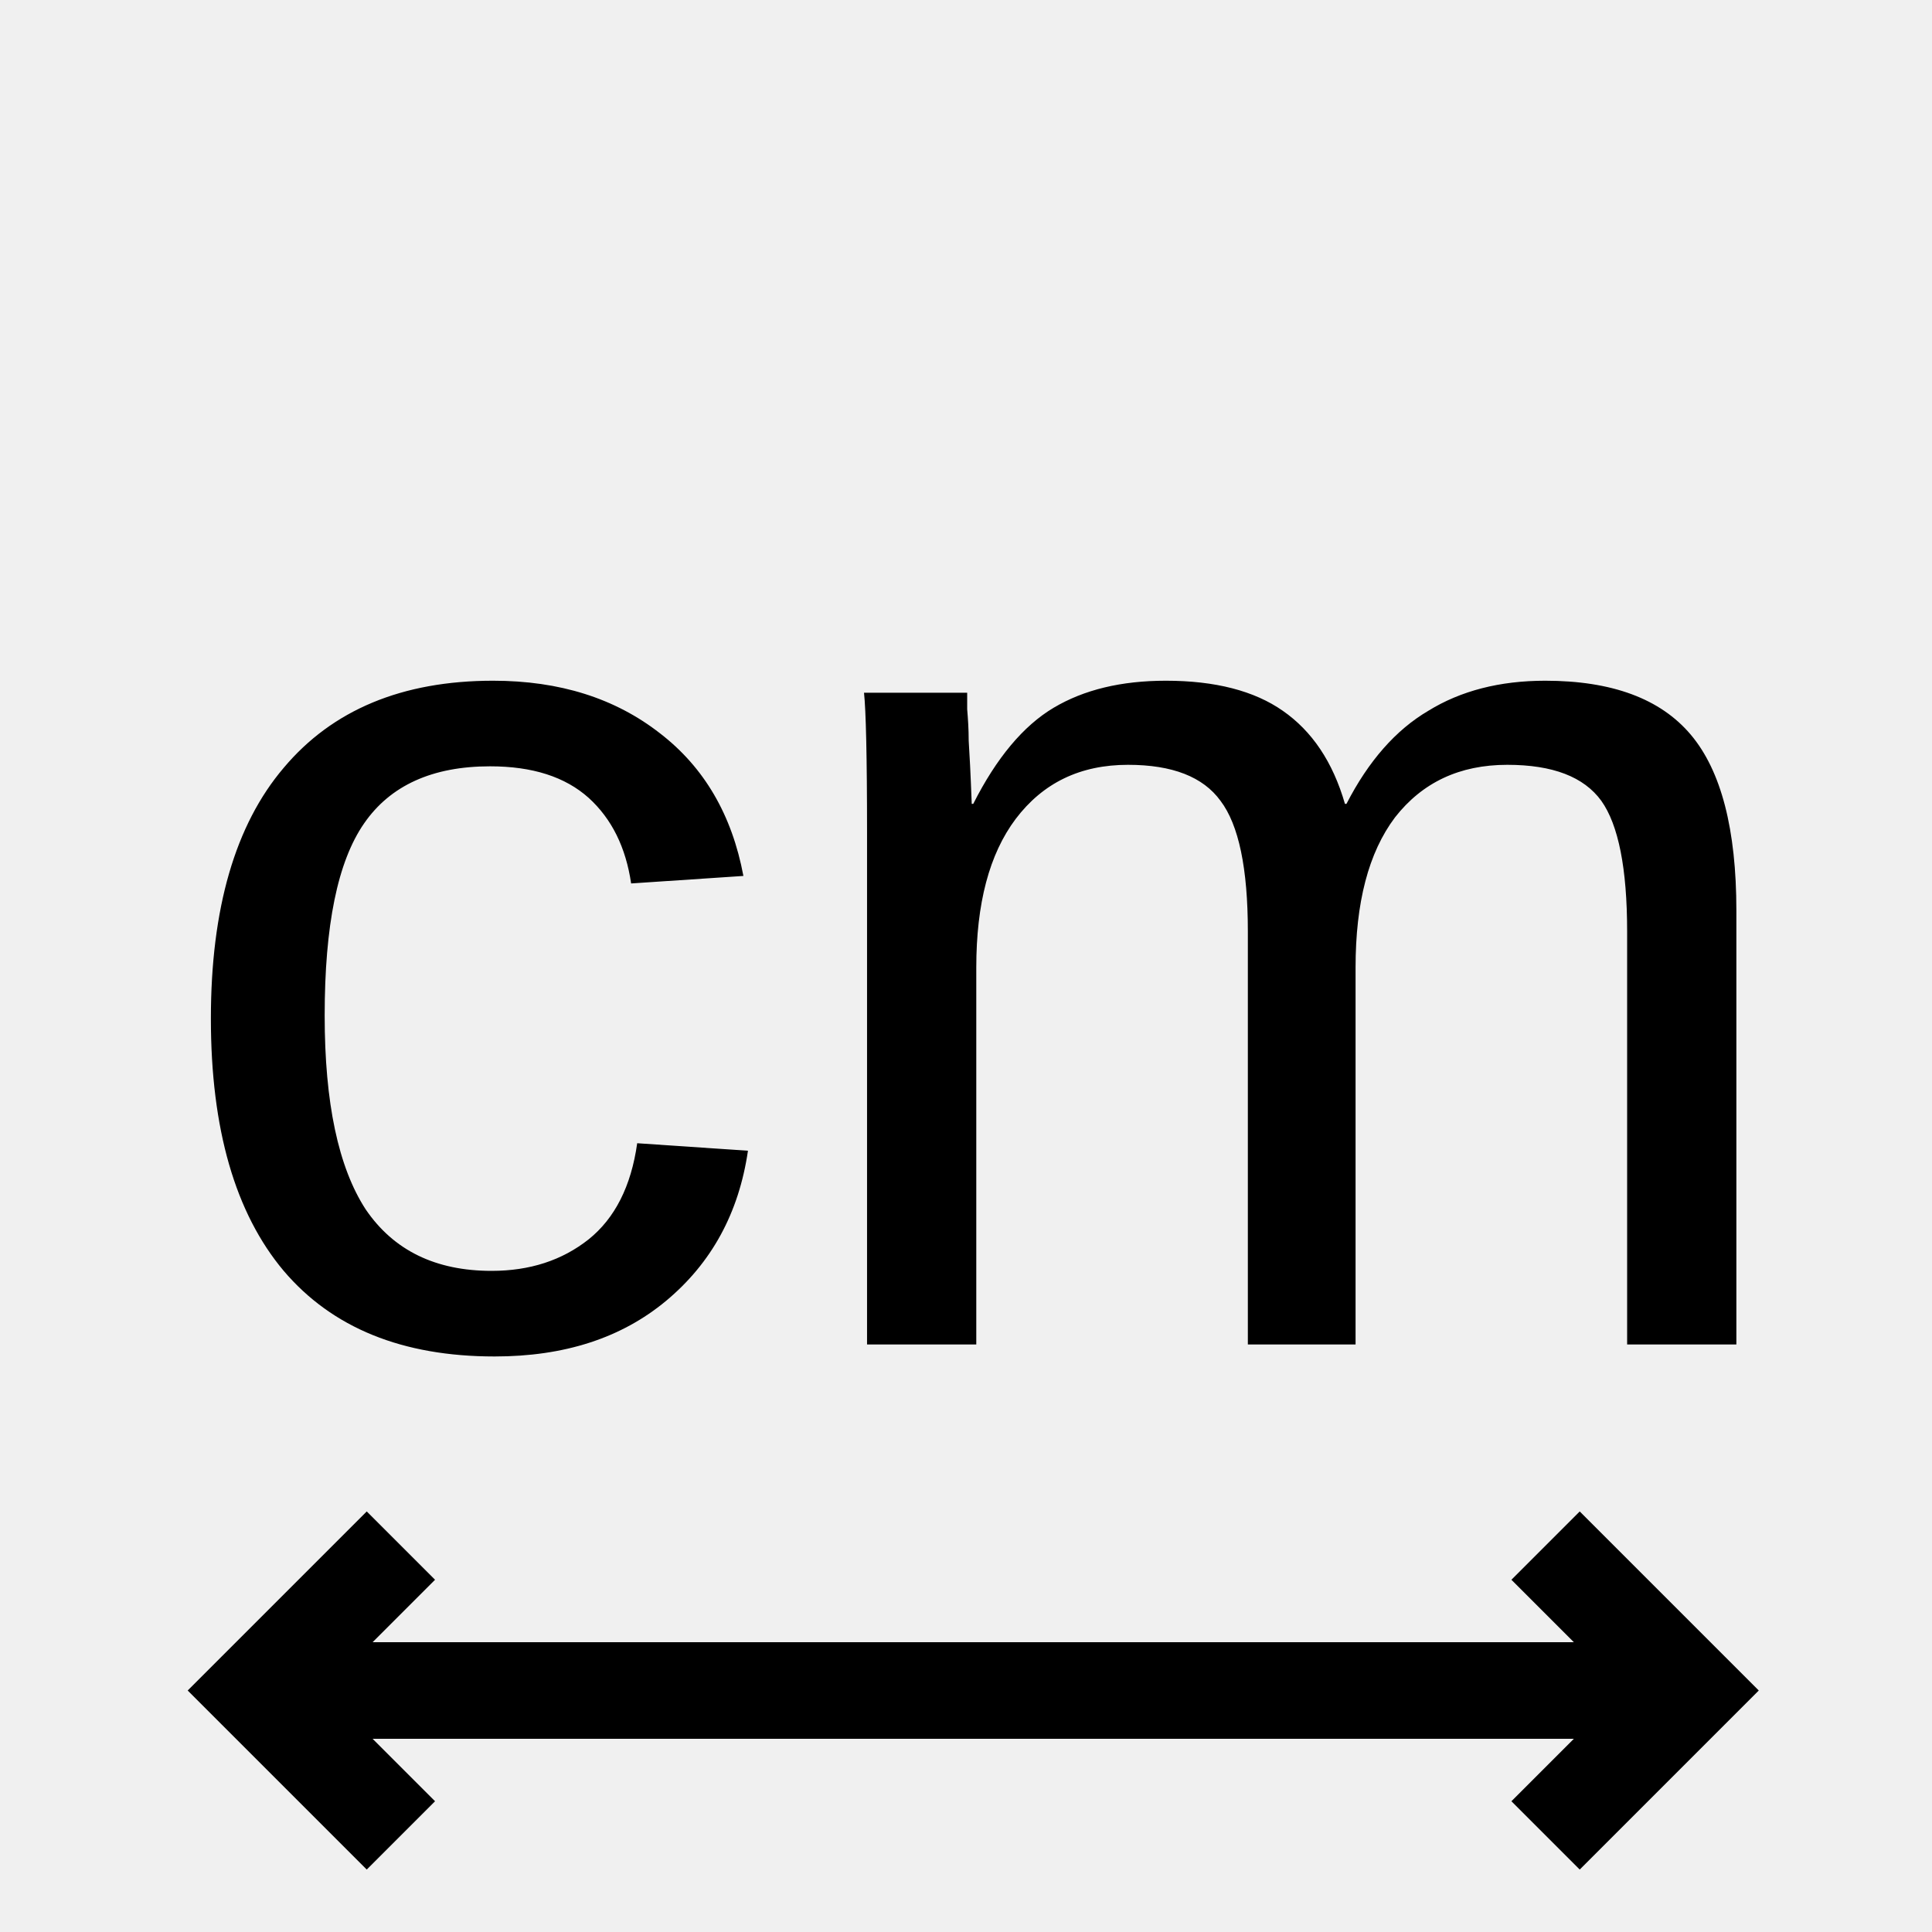
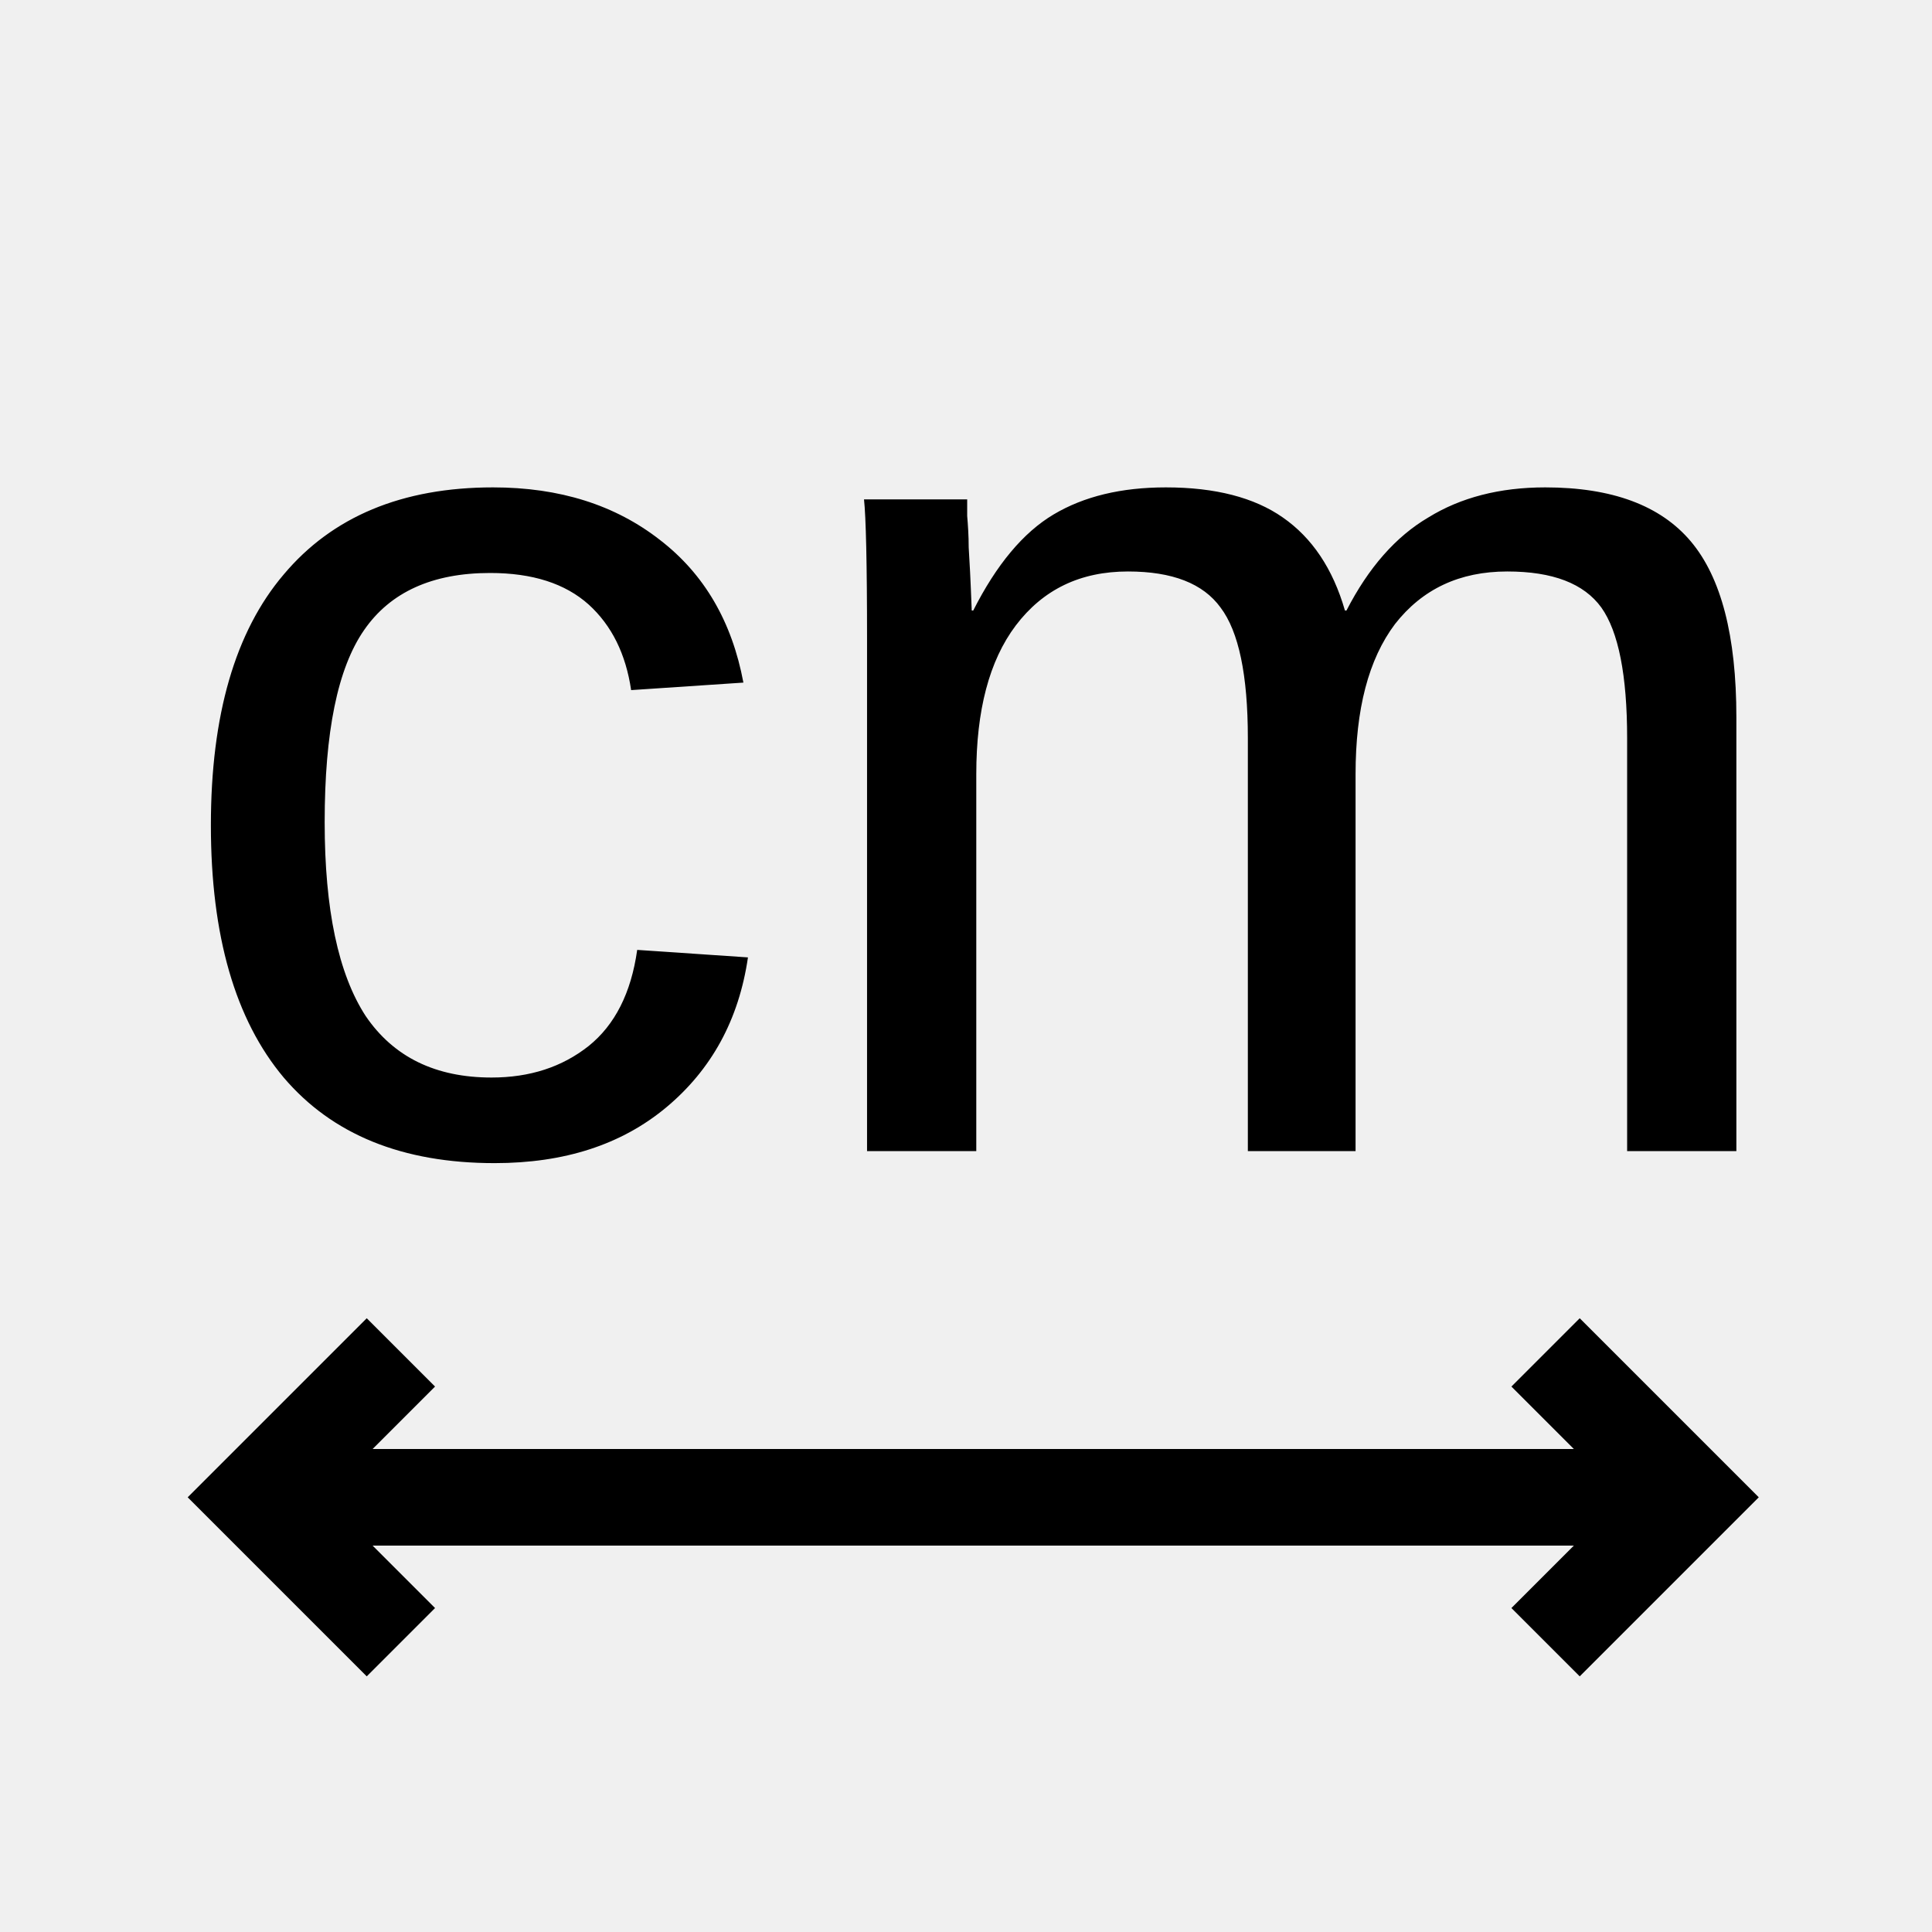
<svg xmlns="http://www.w3.org/2000/svg" xmlns:xlink="http://www.w3.org/1999/xlink" width="20" height="20" viewBox="0 0 20 20" version="1.1" id="svg5" xml:space="preserve">
  <defs id="defs2" />
  <g id="layer3" transform="translate(0,4)">
-     <path style="fill:none;stroke:none;stroke-linecap:square;stroke-linejoin:round;stroke-miterlimit:1;stroke-dashoffset:0.32;paint-order:fill markers stroke" d="m 1.5,7.5 h 6 L 2,2 1.5,2.5 Z" id="path471" />
+     <path style="fill:none;stroke:none;stroke-linecap:square;stroke-linejoin:round;stroke-miterlimit:1;stroke-dashoffset:0.32;paint-order:fill markers stroke" d="m 1.5,5.5 h 6 l -5.5,-5.5 -0.5,0.5 z" id="path471" />
    <rect style="display:none;fill:#729fcf;stroke:#73d216;stroke-linecap:round;paint-order:fill markers stroke" id="bar_2_selection" width="1" height="4" x="9.44" y="5.5" ry="0" />
    <rect style="display:none;fill:#ffffff;stroke:#ffffff;stroke-linecap:round;paint-order:fill markers stroke" id="bar_1_fill" width="1" height="3" x="6.35" y="10.5" ry="0" />
    <rect style="display:none;fill:#729fcf;stroke:#73d216;stroke-linecap:round;paint-order:fill markers stroke" id="bar_1_selection" width="1" height="3" x="6.35" y="6.5" ry="0" />
-     <path style="fill:none;stroke:none;stroke-linecap:square;stroke-linejoin:round;stroke-miterlimit:1;stroke-dashoffset:0.32;paint-order:fill markers stroke" d="m 2.65,7.5 h 6 l -5.5,-5.5 -0.5,0.5 z" id="path471-7" />
+     <path style="fill:none;stroke:none;stroke-linecap:square;stroke-linejoin:round;stroke-miterlimit:1;stroke-dashoffset:0.32;paint-order:fill markers stroke" d="m 2.65,5.5 h 6 l -5.5,-5.5 -0.5,0.5 z" id="path471-7" />
    <rect style="display:none;fill:#729fcf;stroke:#73d216;stroke-linecap:round;paint-order:fill markers stroke" id="bar_2_selection-3" width="1" height="4" x="10.589" y="5.5" ry="0" />
    <rect style="display:none;fill:#ffffff;stroke:#ffffff;stroke-linecap:round;paint-order:fill markers stroke" id="bar_1_fill-8" width="1" height="3" x="7.5" y="10.5" ry="0" />
    <rect style="display:none;fill:#729fcf;stroke:#73d216;stroke-linecap:round;paint-order:fill markers stroke" id="bar_1_selection-4" width="1" height="3" x="7.5" y="6.5" ry="0" />
-     <path style="fill:none;stroke:#000000;stroke-width:1px;stroke-linecap:butt;stroke-linejoin:miter;stroke-opacity:1" d="M 2.65,13.5 H 17.5" id="path822" />
-     <path style="fill:none;stroke:#000000;stroke-width:1px;stroke-linecap:butt;stroke-linejoin:miter;stroke-opacity:1" d="m 4.15,15 -1.5,-1.5 1.5,-1.5" id="path1132" />
+     <path style="fill:none;stroke:#000000;stroke-width:1px;stroke-linecap:butt;stroke-linejoin:miter;stroke-opacity:1" d="M 2.65,11.5 H 17.5" id="path822" />
+     <path style="fill:none;stroke:#000000;stroke-width:1px;stroke-linecap:butt;stroke-linejoin:miter;stroke-opacity:1" d="m 4.15,13 -1.5,-1.5 1.5,-1.5" id="path1132" />
    <use x="0" y="0" xlink:href="#path1132" id="use1134" transform="matrix(-1,0,0,1,20.14958,0)" width="100%" height="100%" />
-     <text xml:space="preserve" style="font-style:normal;font-variant:normal;font-weight:normal;font-stretch:normal;font-size:12.83px;line-height:0;font-family:Arial;-inkscape-font-specification:Arial;letter-spacing:0px;word-spacing:0px;fill:#000000;fill-opacity:1;stroke:none;stroke-width:1" x="1.625" y="9.968" id="text4845" transform="scale(1.005147,0.9948794)">
-       <tspan id="tspan4843" x="1.625" y="9.968" style="font-style:normal;font-variant:normal;font-weight:normal;font-stretch:normal;font-size:12.83px;font-family:Arial;-inkscape-font-specification:Arial;stroke-width:1">cm</tspan>
+     <text xml:space="preserve" style="font-style:normal;font-variant:normal;font-weight:normal;font-stretch:normal;font-size:12.83px;line-height:0;font-family:Arial;-inkscape-font-specification:Arial;letter-spacing:0px;word-spacing:0px;fill:#000000;fill-opacity:1;stroke:none;stroke-width:1" x="1.625" y="7.958" id="text4845" transform="scale(1.005147,0.9948794)">
+       <tspan id="tspan4843" x="1.625" y="7.958" style="font-style:normal;font-variant:normal;font-weight:normal;font-stretch:normal;font-size:12.83px;font-family:Arial;-inkscape-font-specification:Arial;stroke-width:1">cm</tspan>
    </text>
  </g>
</svg>
